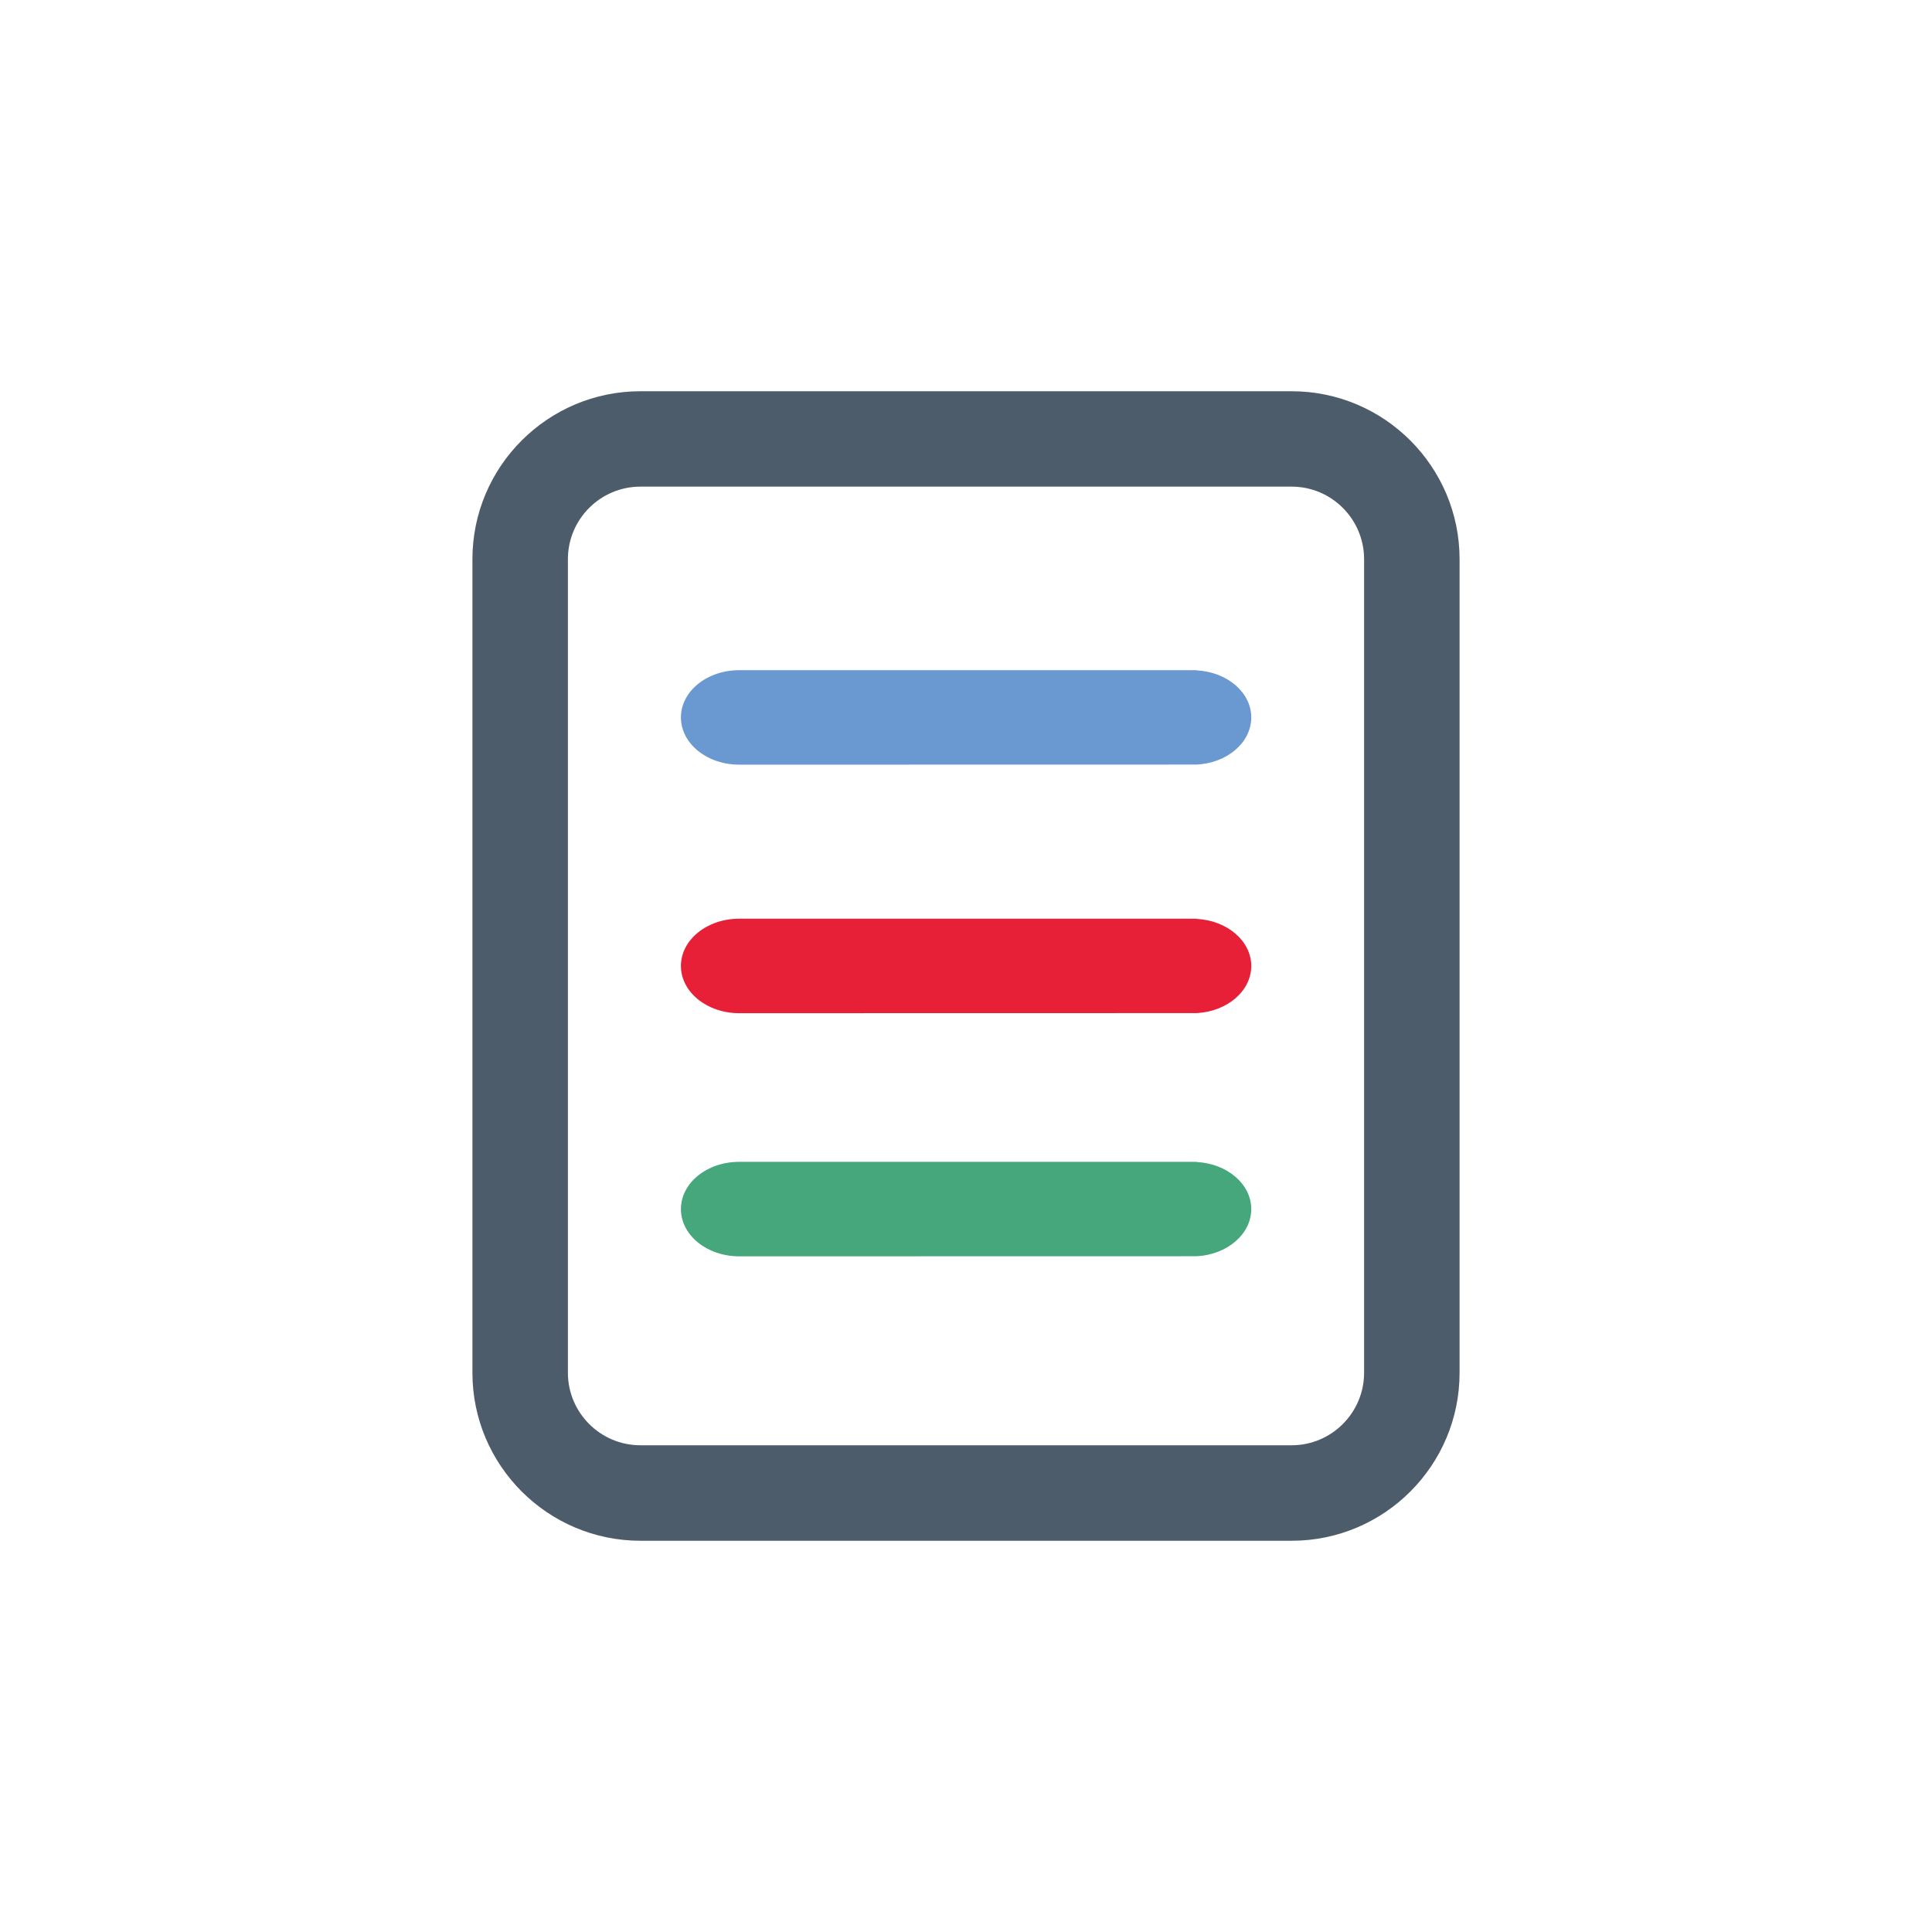
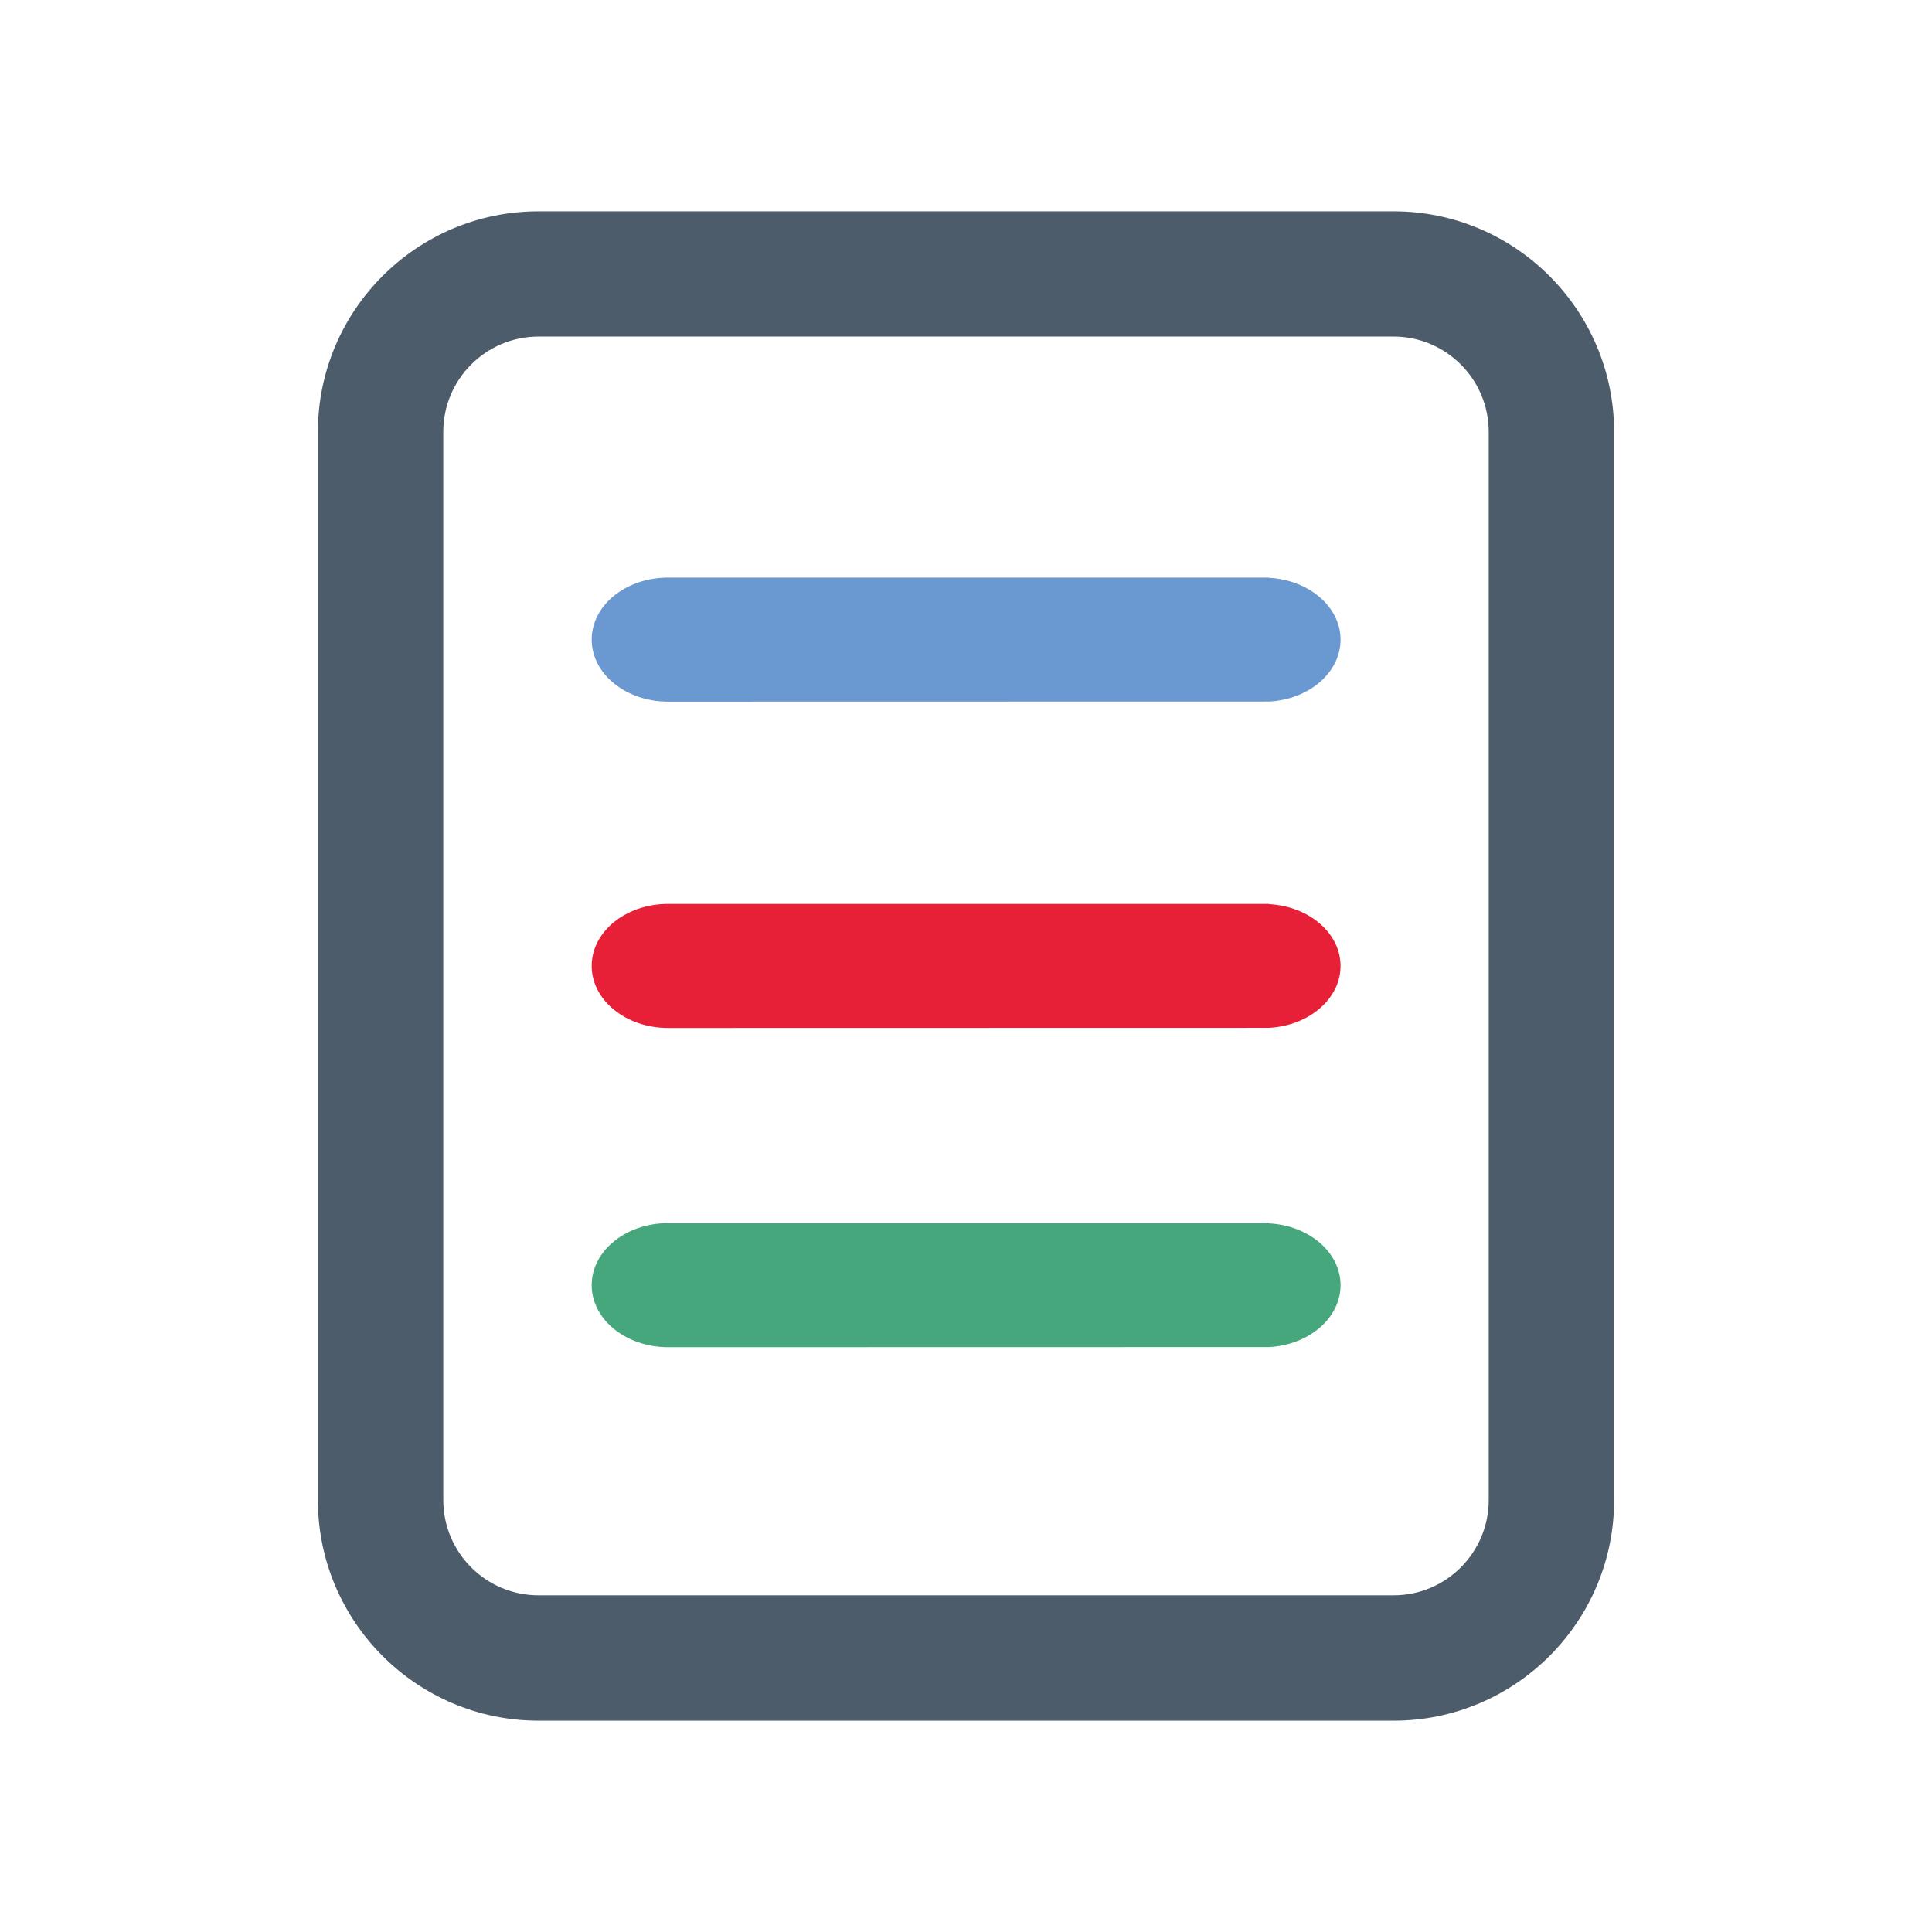
<svg xmlns="http://www.w3.org/2000/svg" width="100%" height="100%" viewBox="0 0 512 512" version="1.1" xml:space="preserve" style="fill-rule:evenodd;clip-rule:evenodd;stroke-linejoin:round;stroke-miterlimit:2;">
-   <g transform="matrix(2.42138,0,0,2.42138,69.5535,44.4801)">
+   <g transform="matrix(3.17938,0,0,3.17938,11.1876,-21.7349)">
    <path d="M41.37,34.89C36.99,34.89 33.43,38.45 33.43,42.83L33.43,131.87C33.43,136.25 36.99,139.81 41.37,139.81L112.64,139.81C117.01,139.81 120.57,136.25 120.57,131.87L120.57,42.83C120.57,38.45 117.01,34.89 112.64,34.89L41.37,34.89ZM112.65,150.26L41.37,150.26C31.23,150.26 22.98,142.01 22.98,131.88L22.98,42.83C22.98,32.69 31.23,24.45 41.37,24.45L112.64,24.45C122.78,24.45 131.02,32.7 131.02,42.83L131.02,131.87C131.03,142.01 122.78,150.26 112.65,150.26" style="fill:rgb(77,92,106);fill-rule:nonzero;" />
  </g>
-   <g transform="matrix(2.42138,0,0,2.42138,69.5535,44.4801)">
+   <g transform="matrix(3.17938,0,0,3.17938,11.1876,-21.7349)">
    <path d="M108.22,60.15C108.22,57.41 105.58,55.17 102.25,55L102.25,54.98L52.17,54.98C48.65,54.98 45.8,57.29 45.8,60.15C45.8,63.01 48.66,65.32 52.17,65.32C52.3,65.32 102.12,65.31 102.25,65.31L102.26,65.31C105.59,65.14 108.22,62.9 108.22,60.15" style="fill:rgb(106,152,208);fill-rule:nonzero;" />
  </g>
-   <g transform="matrix(2.42138,0,0,2.42138,69.5535,44.4801)">
+   <g transform="matrix(3.17938,0,0,3.17938,11.1876,-21.7349)">
    <path d="M108.22,113.96C108.22,111.22 105.58,108.98 102.25,108.81L102.25,108.79L52.17,108.79C48.65,108.79 45.8,111.1 45.8,113.96C45.8,116.82 48.66,119.13 52.17,119.13C52.3,119.13 102.12,119.12 102.25,119.12L102.26,119.12C105.59,118.94 108.22,116.7 108.22,113.96" style="fill:rgb(69,167,123);fill-rule:nonzero;" />
  </g>
-   <g transform="matrix(2.42138,0,0,2.42138,69.5535,44.4801)">
+   <g transform="matrix(3.17938,0,0,3.17938,11.1876,-21.7349)">
    <path d="M108.22,87.35C108.22,84.61 105.58,82.37 102.25,82.2L102.25,82.18L52.17,82.18C48.65,82.18 45.8,84.49 45.8,87.35C45.8,90.21 48.66,92.52 52.17,92.52C52.3,92.52 102.12,92.51 102.25,92.51L102.26,92.51C105.59,92.33 108.22,90.09 108.22,87.35" style="fill:rgb(232,32,55);fill-rule:nonzero;" />
  </g>
</svg>
